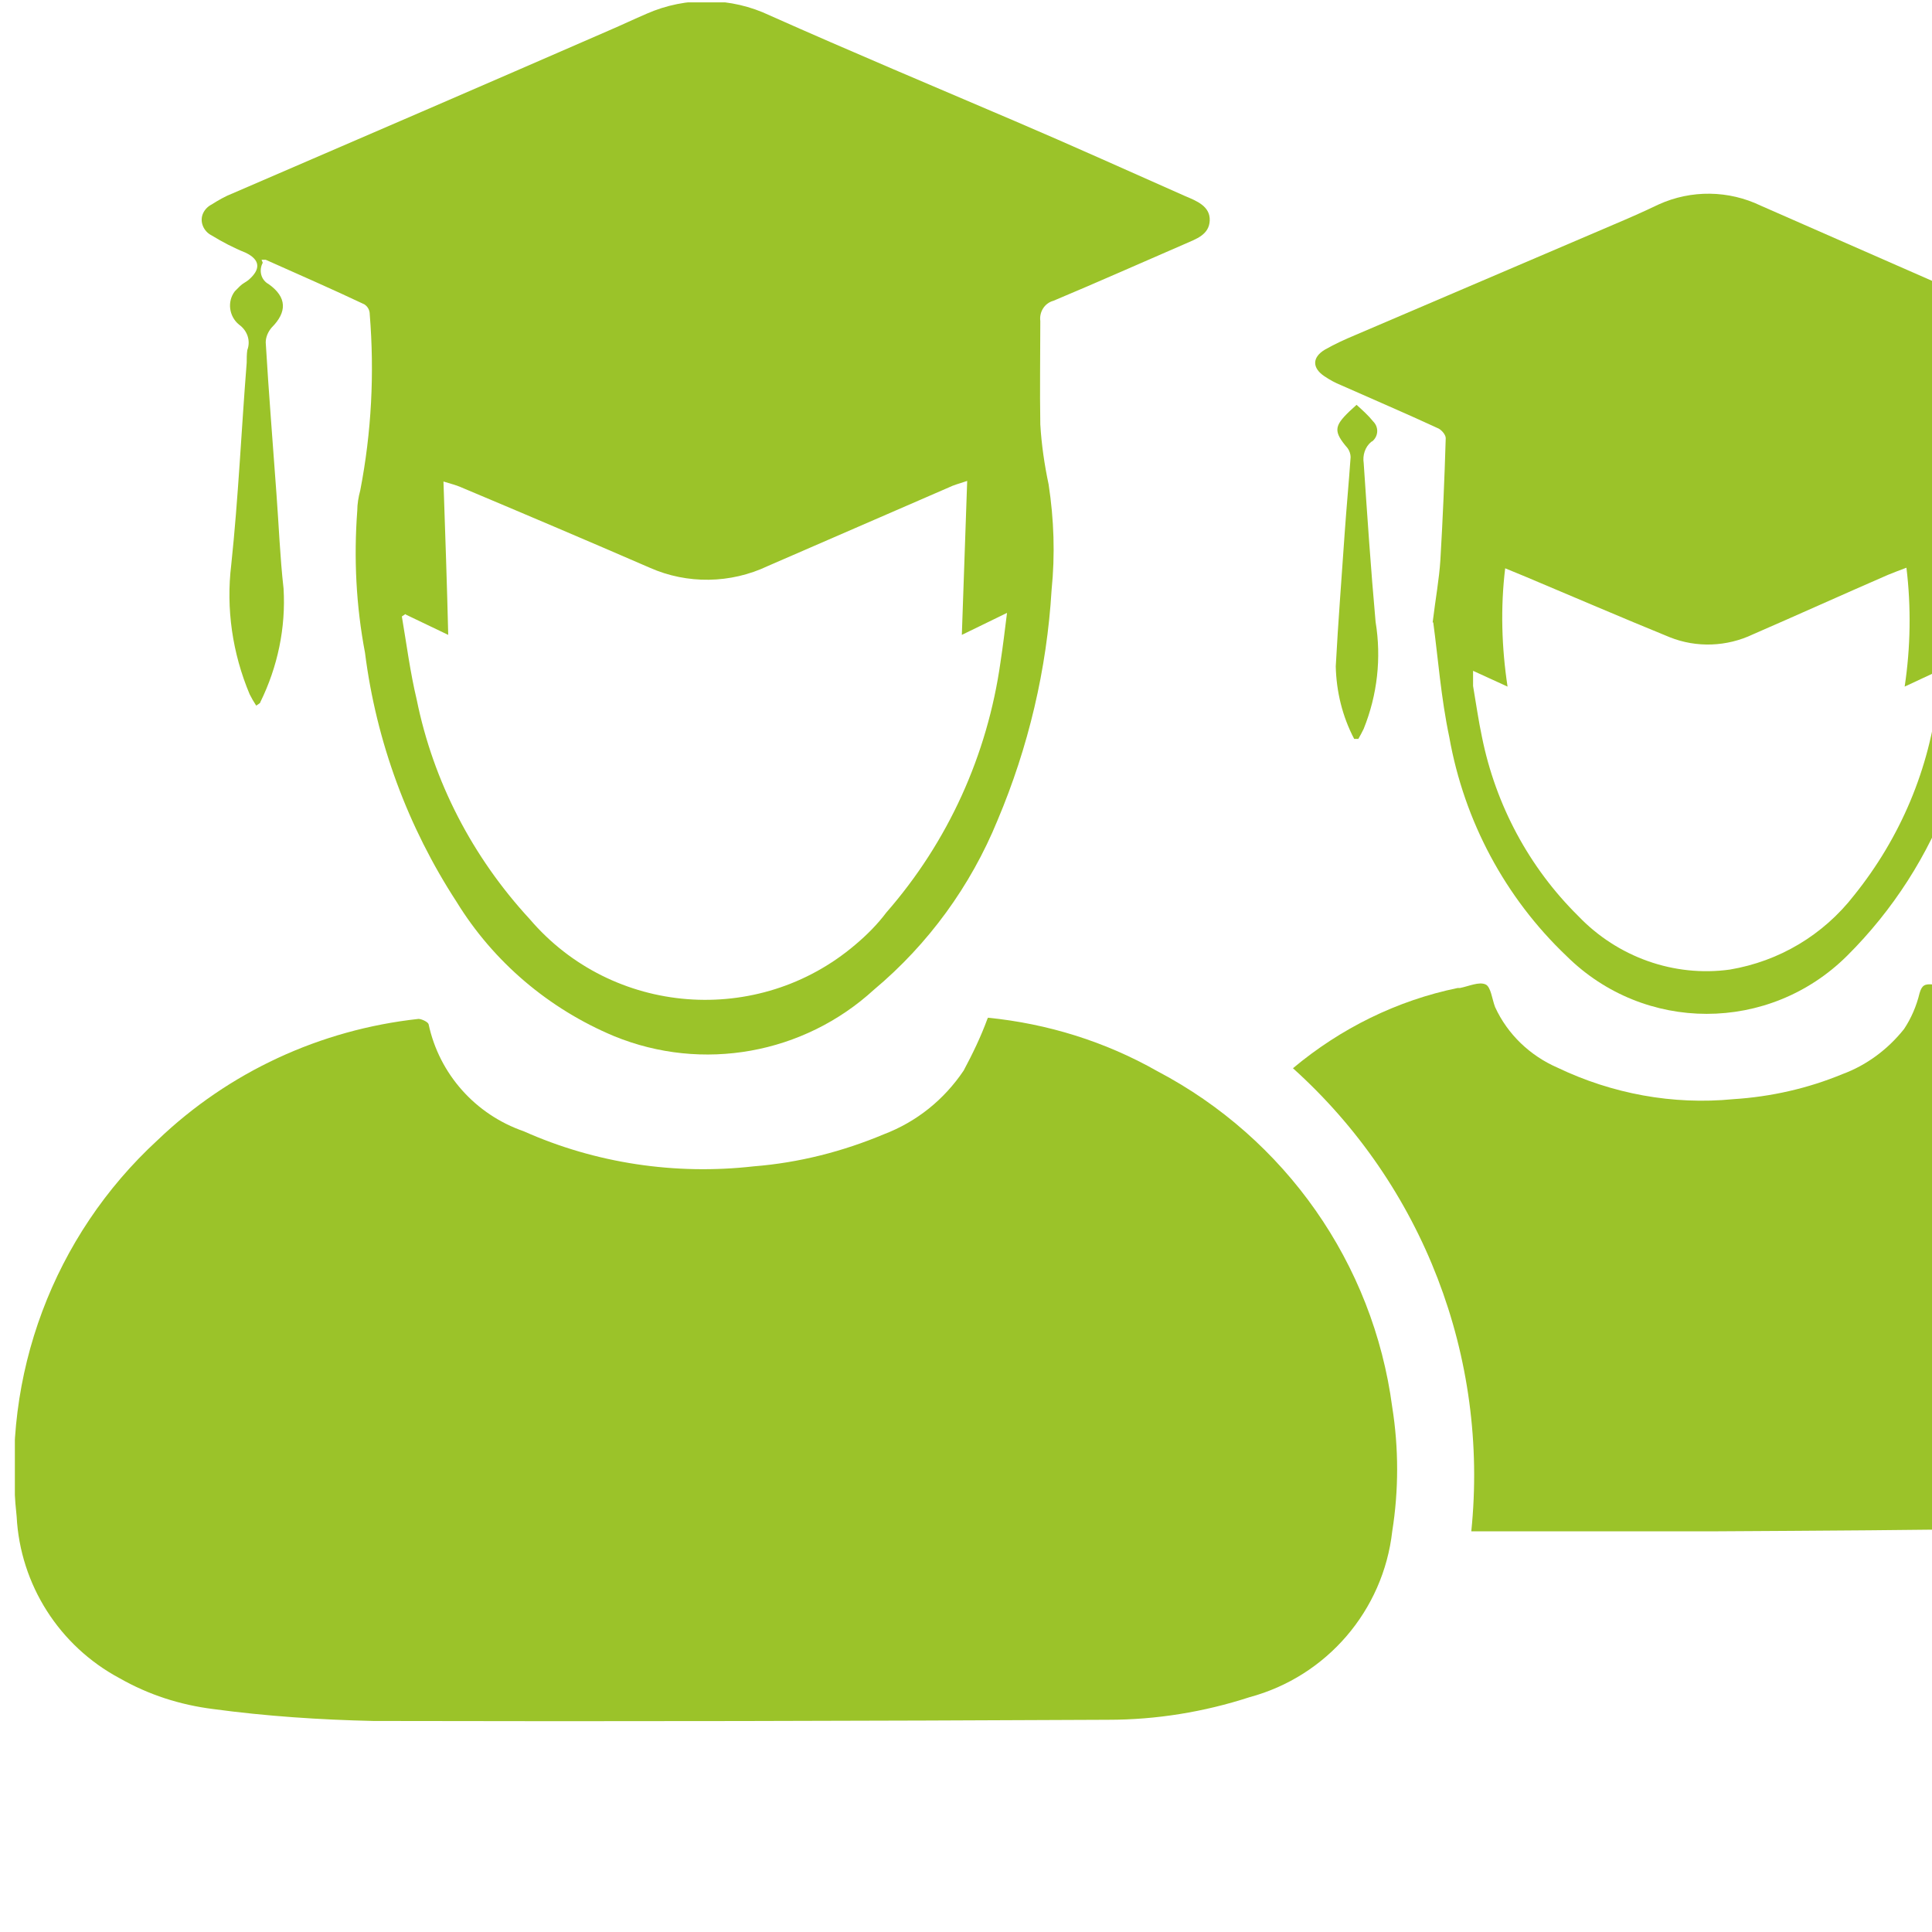
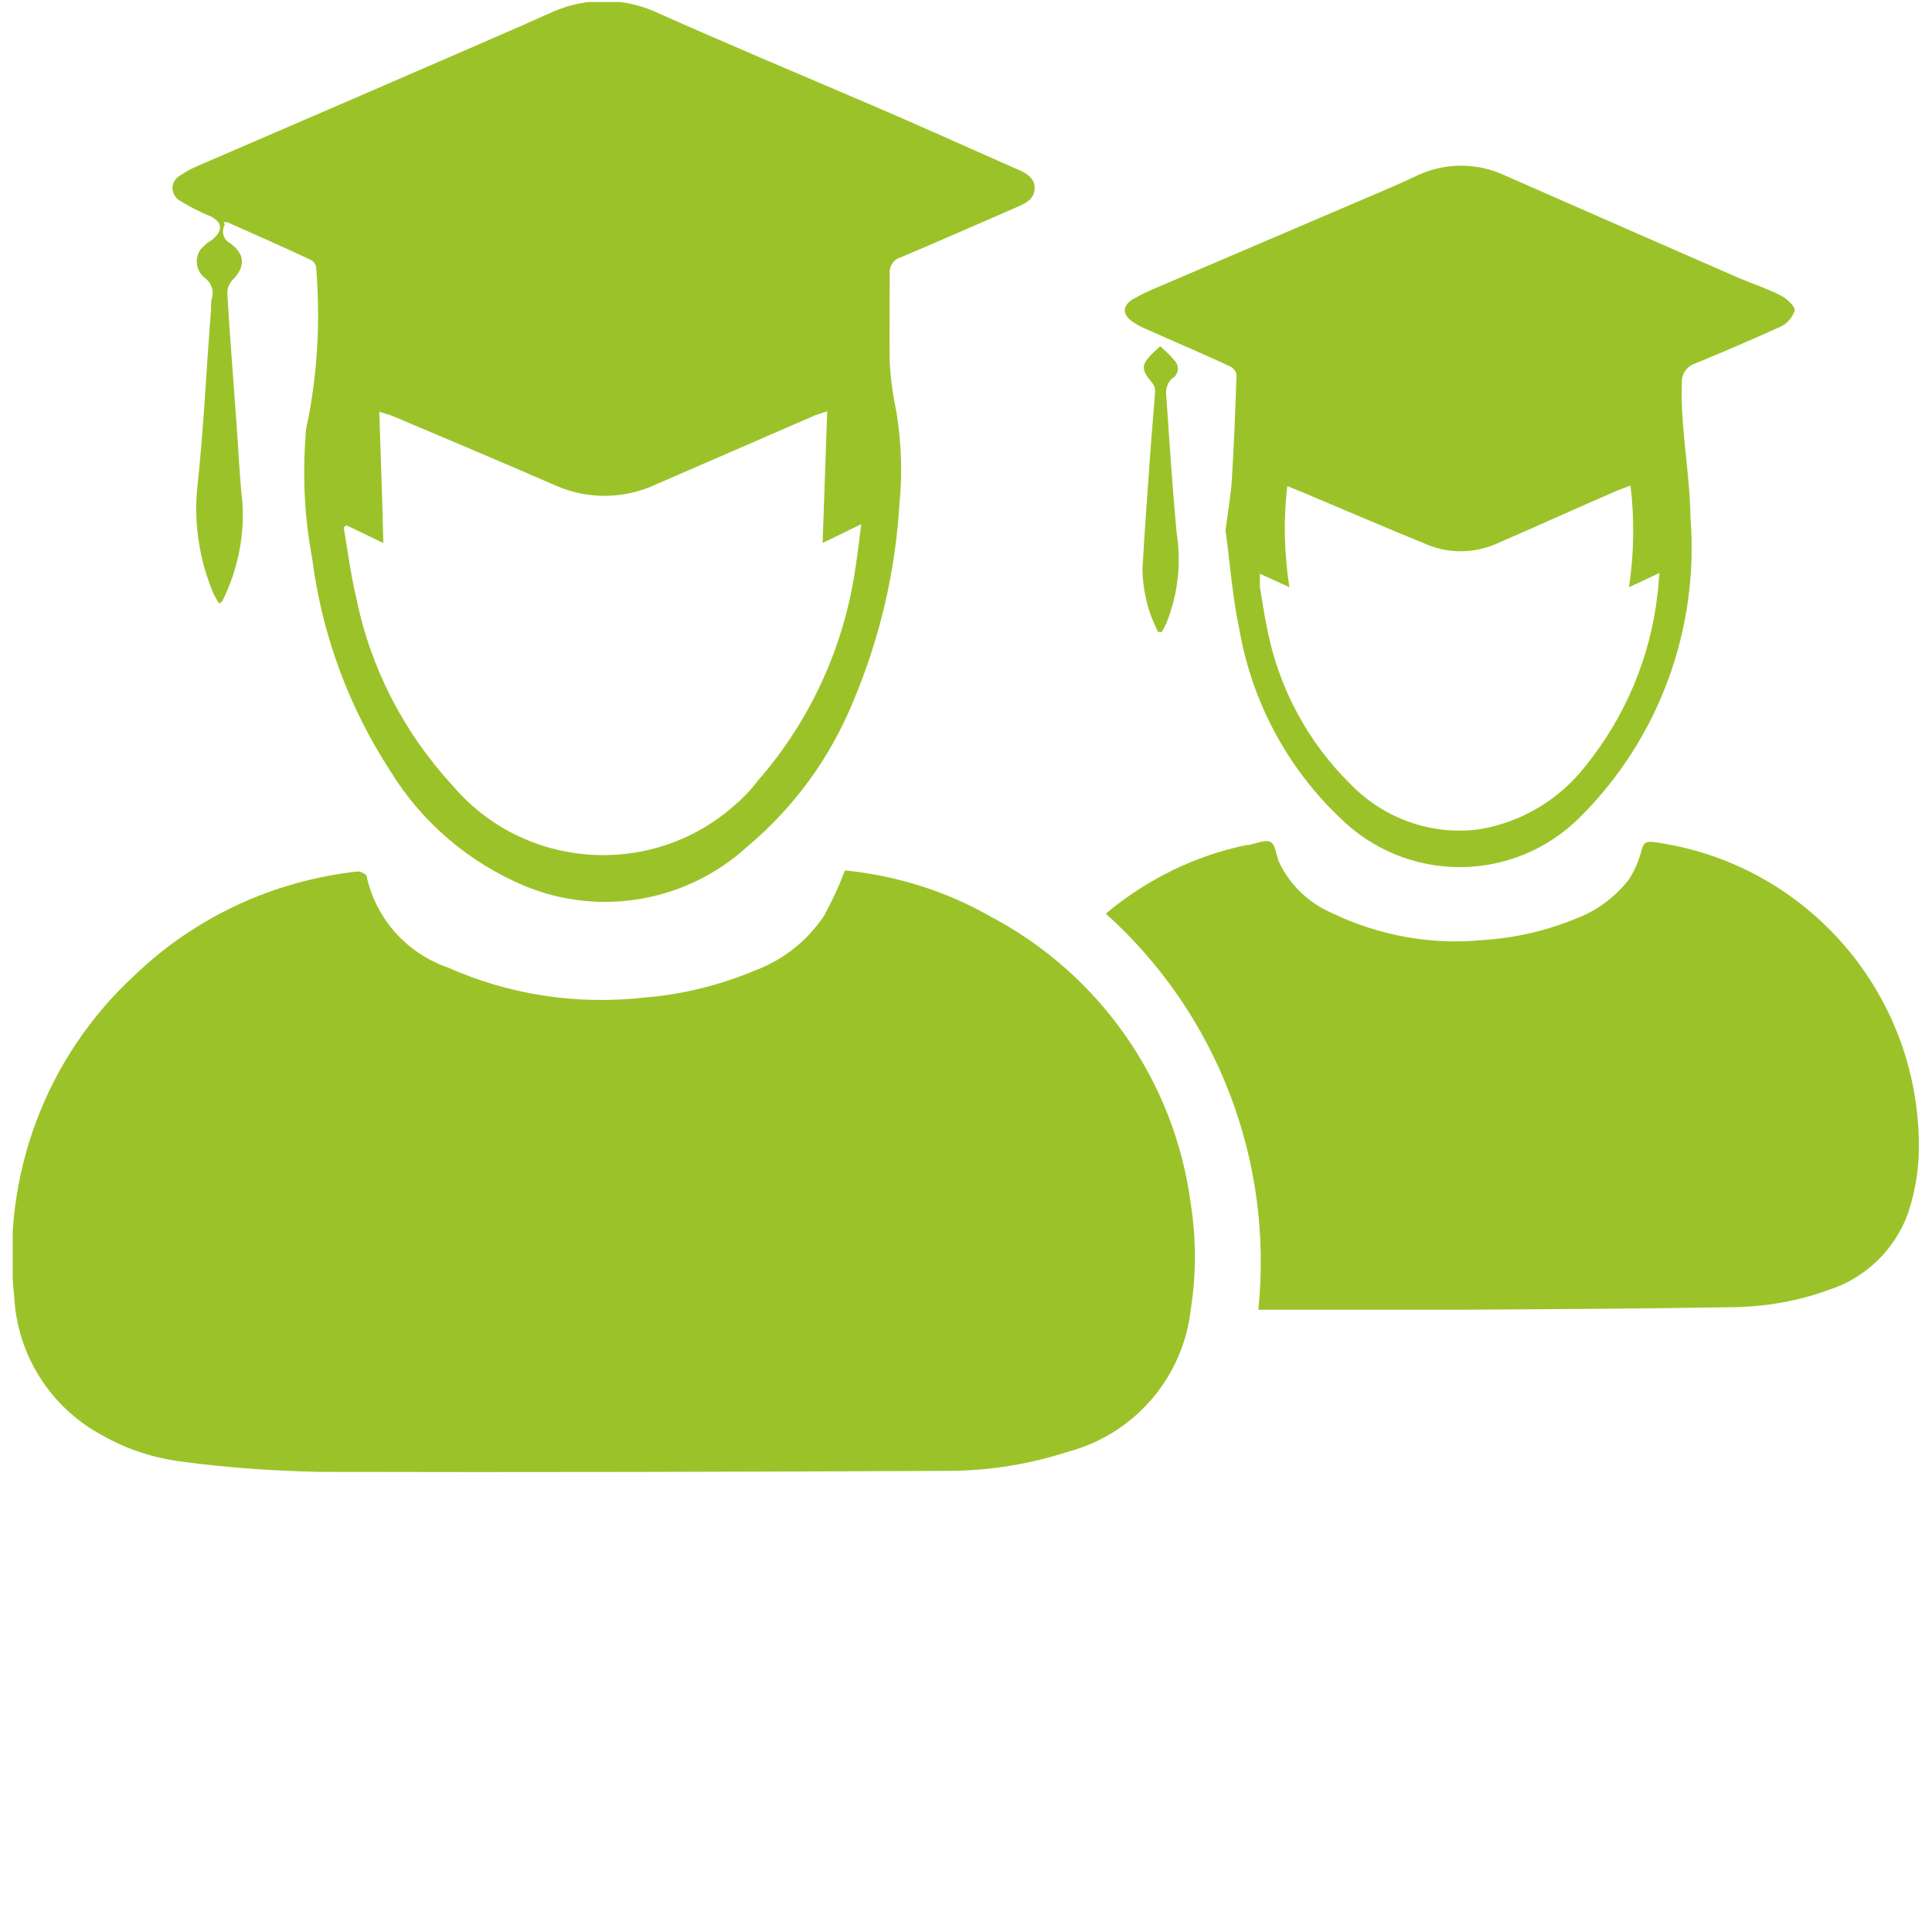
- <svg xmlns="http://www.w3.org/2000/svg" id="Layer_1" data-name="Layer 1" viewBox="0 0 32.5 32.5">
+ <svg xmlns="http://www.w3.org/2000/svg" id="Layer_1" data-name="Layer 1" viewBox="0 0 38 38">
  <defs>
    <style>
      .cls-1 {
        clip-path: url(#clippath);
      }

      .cls-2 {
        fill: none;
      }

      .cls-3 {
        fill: #9bc329;
      }
    </style>
    <clipPath id="clippath">
      <rect class="cls-2" x=".25" y=".04" width="37.49" height="28.92" />
    </clipPath>
  </defs>
  <g class="cls-1">
    <g id="Group_6789-2" data-name="Group 6789-2">
      <path id="Path_13329" data-name="Path 13329" class="cls-3" d="m16.62,17.12c1,.1,1.97.4,2.85.9,2.15,1.13,3.63,3.23,3.95,5.65.11.69.11,1.4,0,2.09-.15,1.33-1.1,2.44-2.4,2.79-.77.25-1.57.38-2.38.38-4.12.02-8.24.03-12.36.02-.9-.02-1.8-.08-2.69-.2-.56-.07-1.09-.24-1.58-.52-1.01-.54-1.67-1.57-1.73-2.72-.26-2.37.62-4.72,2.37-6.33,1.2-1.15,2.74-1.86,4.39-2.04.05,0,.16.05.17.09.18.84.79,1.52,1.6,1.8,1.21.54,2.55.74,3.87.59.76-.06,1.5-.25,2.19-.54.55-.21,1.01-.58,1.34-1.07.15-.28.29-.57.4-.87" />
      <path id="Path_13330" data-name="Path 13330" class="cls-3" d="m4.42,4.42c-.07.13-.03.29.1.36.31.22.31.47.05.73-.06.07-.1.16-.1.25.05.85.12,1.7.18,2.54.04.53.06,1.07.12,1.6.04.66-.1,1.32-.39,1.91,0,.02-.03.03-.07.06-.04-.06-.08-.13-.11-.19-.29-.69-.4-1.44-.31-2.18.12-1.13.17-2.27.26-3.4,0-.07,0-.14.01-.21.06-.16,0-.33-.14-.43-.17-.14-.2-.39-.07-.56.03-.03.06-.06.09-.09.04-.04.09-.06.14-.1.21-.18.2-.34-.05-.46-.2-.08-.39-.18-.57-.29-.14-.07-.21-.24-.14-.38.03-.06.08-.11.14-.14.11-.07.23-.14.36-.19,2.11-.91,4.22-1.82,6.33-2.74.21-.09.42-.19.63-.28.66-.29,1.42-.28,2.07.03,1.37.61,2.75,1.19,4.13,1.78.96.41,1.91.84,2.86,1.26.19.08.42.17.41.41s-.23.31-.41.39c-.74.32-1.48.65-2.22.96-.15.04-.24.19-.22.34,0,.58-.01,1.16,0,1.74.02.34.07.68.14,1.01.09.59.11,1.18.05,1.77-.08,1.34-.39,2.65-.91,3.88-.45,1.1-1.16,2.08-2.08,2.85-1.18,1.08-2.88,1.39-4.37.78-1.1-.46-2.03-1.25-2.65-2.26-.82-1.26-1.35-2.69-1.54-4.19-.15-.79-.19-1.59-.13-2.39,0-.11.02-.23.05-.34.19-.98.24-1.97.16-2.96,0-.07-.03-.13-.09-.17-.55-.26-1.1-.5-1.66-.75-.02,0-.04,0-.07,0m2.42,5.96l-.06.04c.08.47.14.94.25,1.4.28,1.38.94,2.65,1.9,3.69,1.39,1.63,3.85,1.82,5.48.43.19-.16.37-.34.52-.54,1.04-1.19,1.7-2.65,1.92-4.21.04-.26.07-.51.11-.83l-.76.37c.03-.85.06-1.69.09-2.59-.15.05-.23.07-.31.11-1.01.44-2.03.88-3.04,1.32-.63.3-1.36.31-1.99.03-1.06-.46-2.12-.91-3.19-1.36-.07-.03-.15-.05-.28-.09.03.89.06,1.74.08,2.58l-.71-.34" />
      <path id="Path_13331" data-name="Path 13331" class="cls-3" d="m24.75,25.76c.3-2.93-.81-5.82-3-7.79.8-.67,1.75-1.14,2.77-1.35.01,0,.03,0,.04,0,.15-.03.32-.11.43-.06.09.04.11.25.16.38.21.46.59.82,1.05,1.02.92.44,1.94.63,2.96.53.63-.04,1.25-.18,1.83-.42.41-.15.77-.42,1.04-.76.12-.18.21-.39.26-.6.04-.14.09-.16.22-.15,2.94.39,5.15,2.86,5.23,5.82.02.5-.05,1-.21,1.48-.26.72-.84,1.28-1.56,1.51-.6.22-1.23.33-1.87.34-1.76.03-3.52.04-5.28.05-1.32,0-2.63,0-3.95,0-.04,0-.07,0-.14,0" />
      <path id="Path_13332" data-name="Path 13332" class="cls-3" d="m24.1,10.47c.05-.41.11-.73.13-1.05.04-.68.07-1.37.09-2.05,0-.06-.08-.15-.14-.17-.54-.25-1.08-.48-1.62-.72-.1-.04-.19-.09-.28-.15-.21-.14-.21-.32.01-.45.16-.09.33-.17.5-.24,1.45-.62,2.9-1.24,4.35-1.86.26-.11.51-.22.76-.34.55-.25,1.18-.24,1.72.02,1.53.67,3.07,1.35,4.61,2.02.26.11.54.2.79.33.12.06.29.21.28.3-.05.14-.15.26-.29.32-.55.25-1.11.49-1.67.72-.16.05-.27.21-.26.38-.03.9.16,1.78.17,2.66.17,2.19-.62,4.34-2.18,5.89-1.31,1.3-3.41,1.3-4.72,0-1.03-.98-1.72-2.27-1.97-3.68-.14-.66-.19-1.34-.27-1.93m.67.81c0,.09,0,.18,0,.26.05.29.09.58.15.86.23,1.14.79,2.19,1.62,3.01.66.69,1.61,1.03,2.55.9.83-.14,1.57-.58,2.09-1.25.78-.97,1.27-2.13,1.41-3.37.02-.12.02-.24.04-.42l-.6.28c.1-.66.11-1.34.03-2-.11.04-.21.08-.31.12-.76.33-1.51.67-2.27,1-.44.21-.95.23-1.4.05-.81-.33-1.62-.68-2.43-1.02l-.34-.14c-.08.66-.06,1.33.04,1.99l-.59-.27" />
      <path id="Path_13333" data-name="Path 13333" class="cls-3" d="m22.78,12.43c-.2-.38-.3-.8-.31-1.22.04-.75.1-1.5.15-2.24.03-.43.07-.85.1-1.28,0-.05-.02-.11-.05-.15-.24-.28-.23-.37.03-.62l.12-.11c.1.09.2.18.28.28.09.09.09.23,0,.32,0,0-.02.02-.03.02-.11.09-.15.23-.13.36.06.89.12,1.78.2,2.67.1.61.03,1.23-.2,1.8-.03.06-.06.12-.09.17h-.07" />
    </g>
  </g>
</svg>
